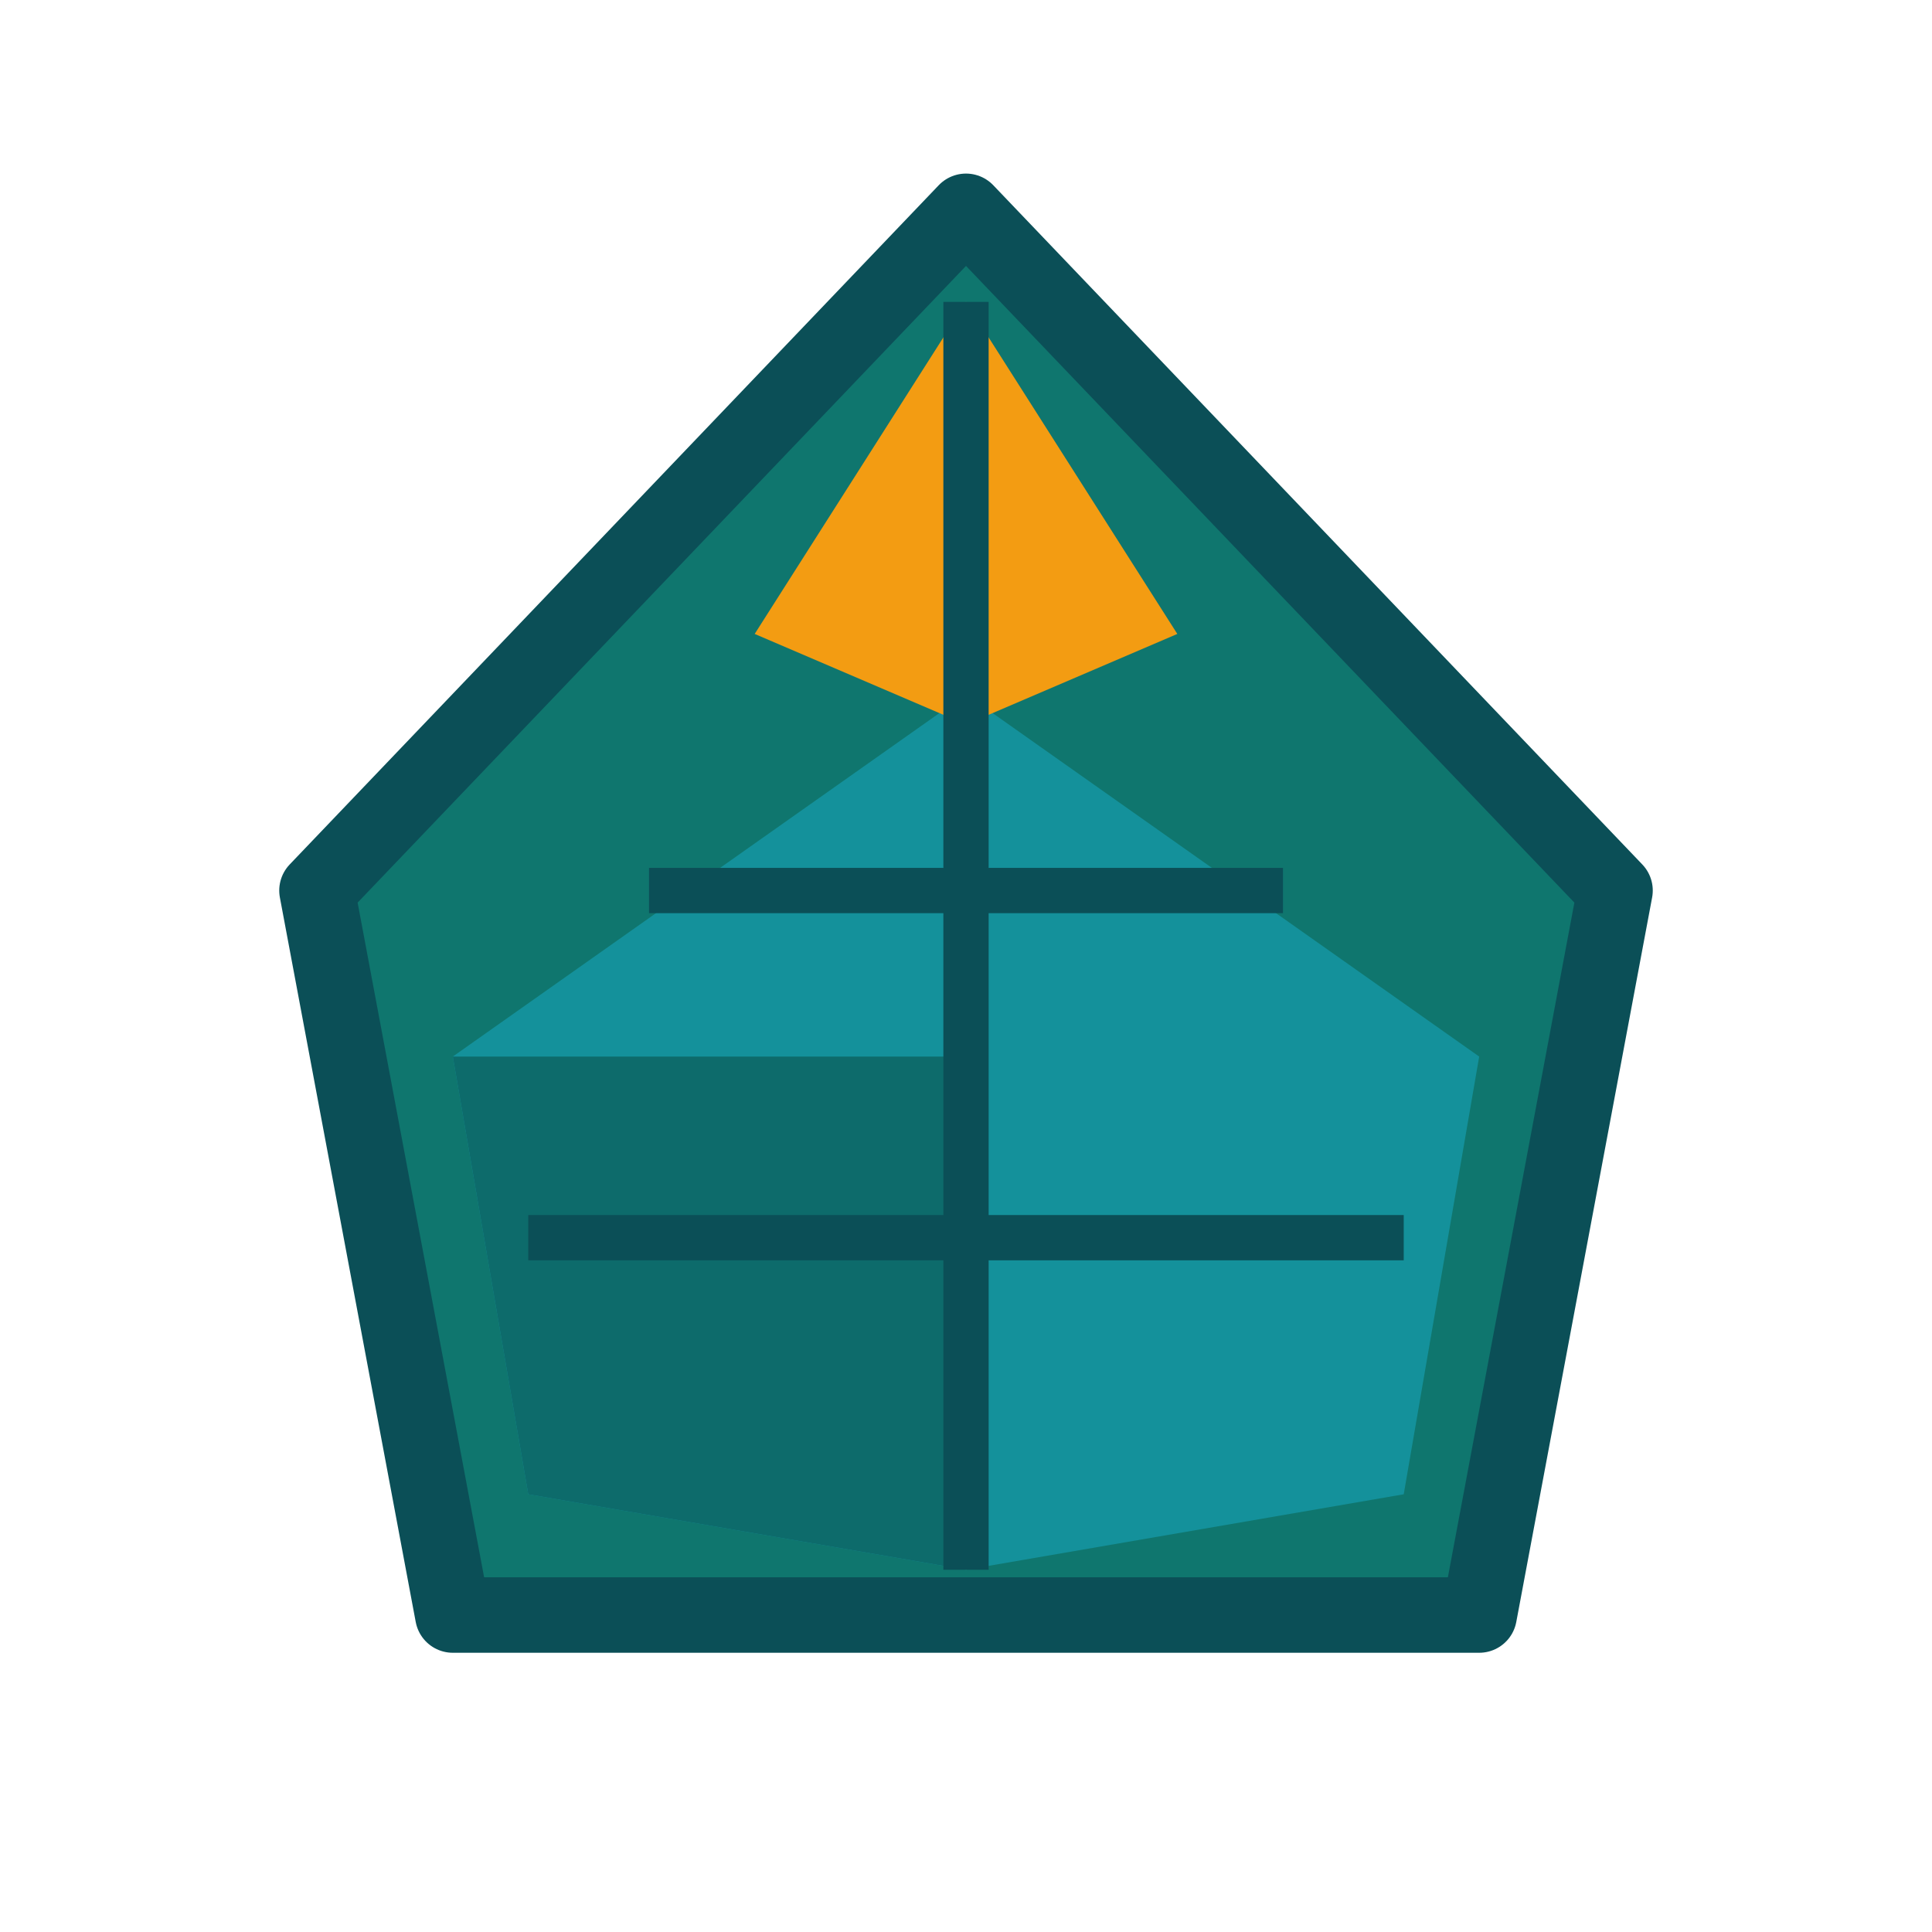
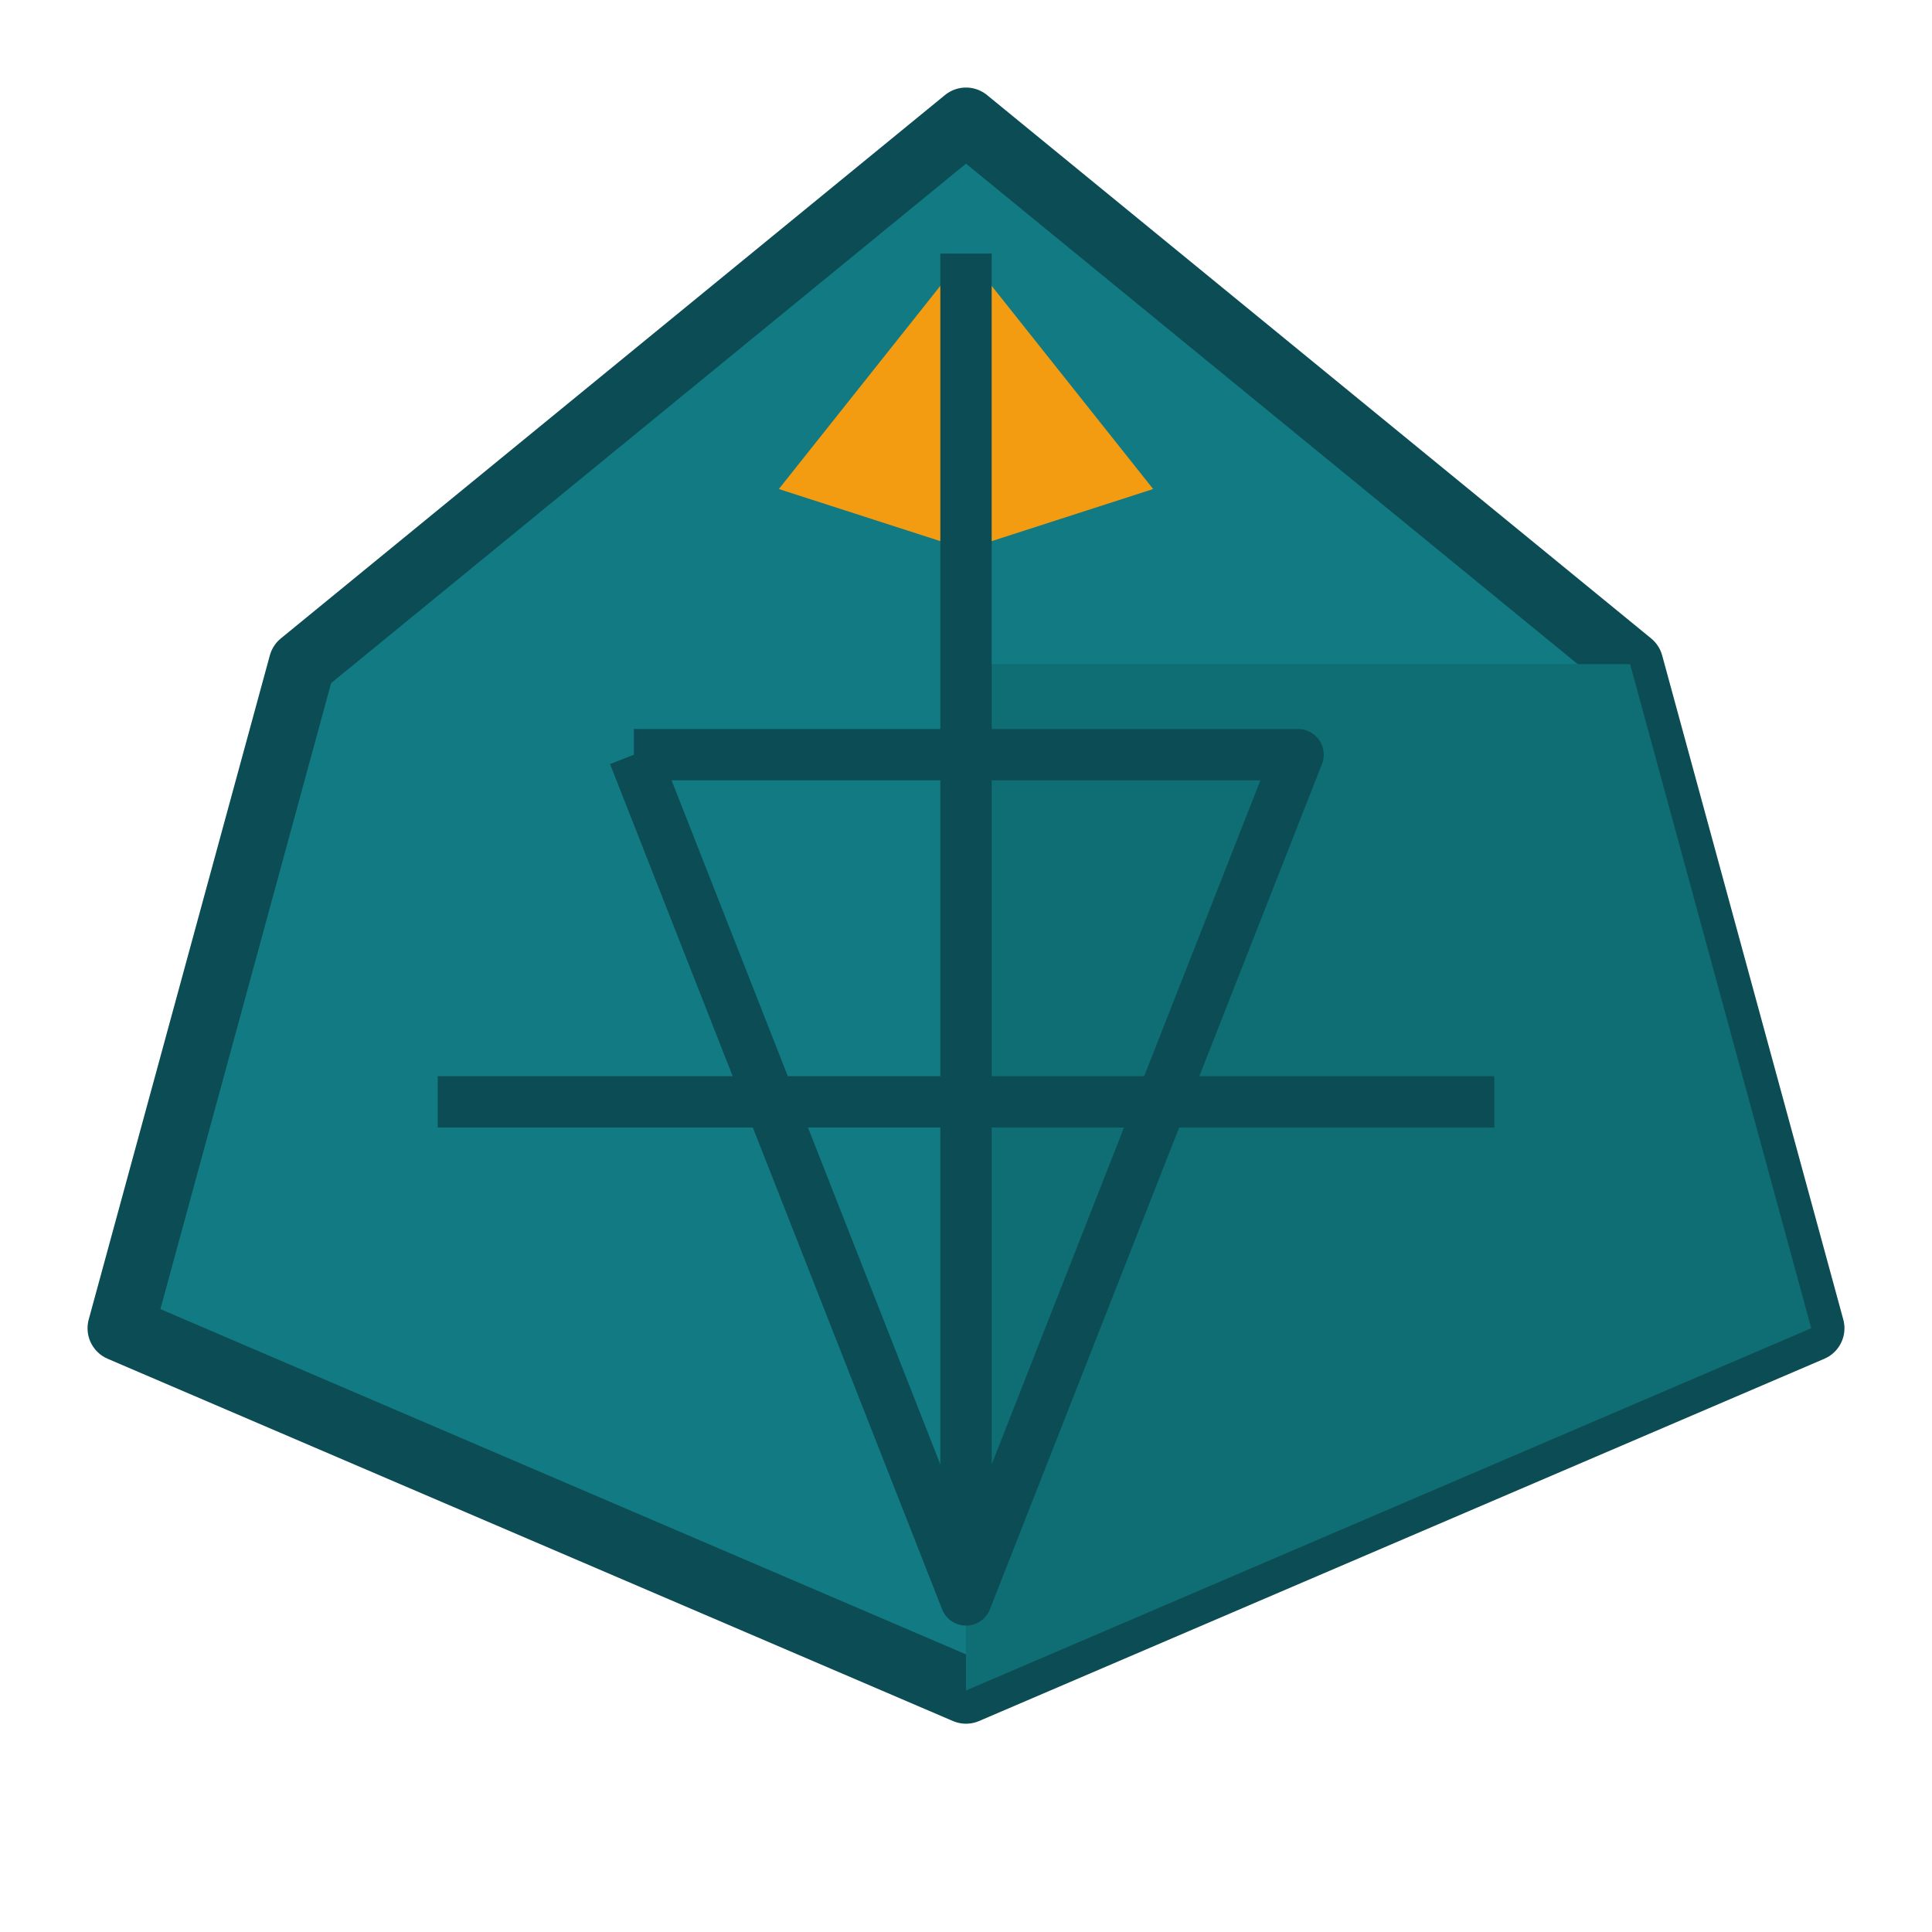
- <svg xmlns="http://www.w3.org/2000/svg" viewBox="0 0 256 256" role="img" aria-label="Automate It Away">
-   <path fill="#0f766e" stroke="#0b4f57" stroke-width="10" stroke-linejoin="round" d="M128 28 L214 118 L196 214 L60 214 L42 118 Z" />
-   <path fill="#14919b" d="M128 92 L196 140 L186 198 L128 208 L70 198 L60 140 Z" />
-   <path fill="#0d6b6b" d="M70 198 L128 208 L128 140 L60 140 Z" />
-   <path fill="#f39c12" d="M128 40 L156 84 L128 96 L100 84 Z" />
-   <path fill="none" stroke="#0b4f57" stroke-width="6" d="M128 40 L128 208 M86 118 L170 118 M70 164 L186 164" />
+ <svg xmlns="http://www.w3.org/2000/svg" viewBox="0 0 64 64" role="img" aria-label="Automate It Away">
+   <path fill="#127a82" stroke="#0c4c54" stroke-width="2.2" stroke-linejoin="round" d="M32 4 L54 22 L60 44 L32 56 L4 44 L10 22 Z" />
+   <path fill="#0f6d74" d="M32 22 L54 22 L60 44 L32 56 Z" />
+   <path fill="#f39c12" d="M32 8.4 L38.2 16.2 L32 18.2 L25.8 16.2 Z" />
+   <path fill="none" stroke="#0c4c54" stroke-width="1.7" stroke-linejoin="round" d="M32 8.4 V53 M21 25 H43 L32 53 L21 25 M14.5 36.5 H49.5" />
</svg>
